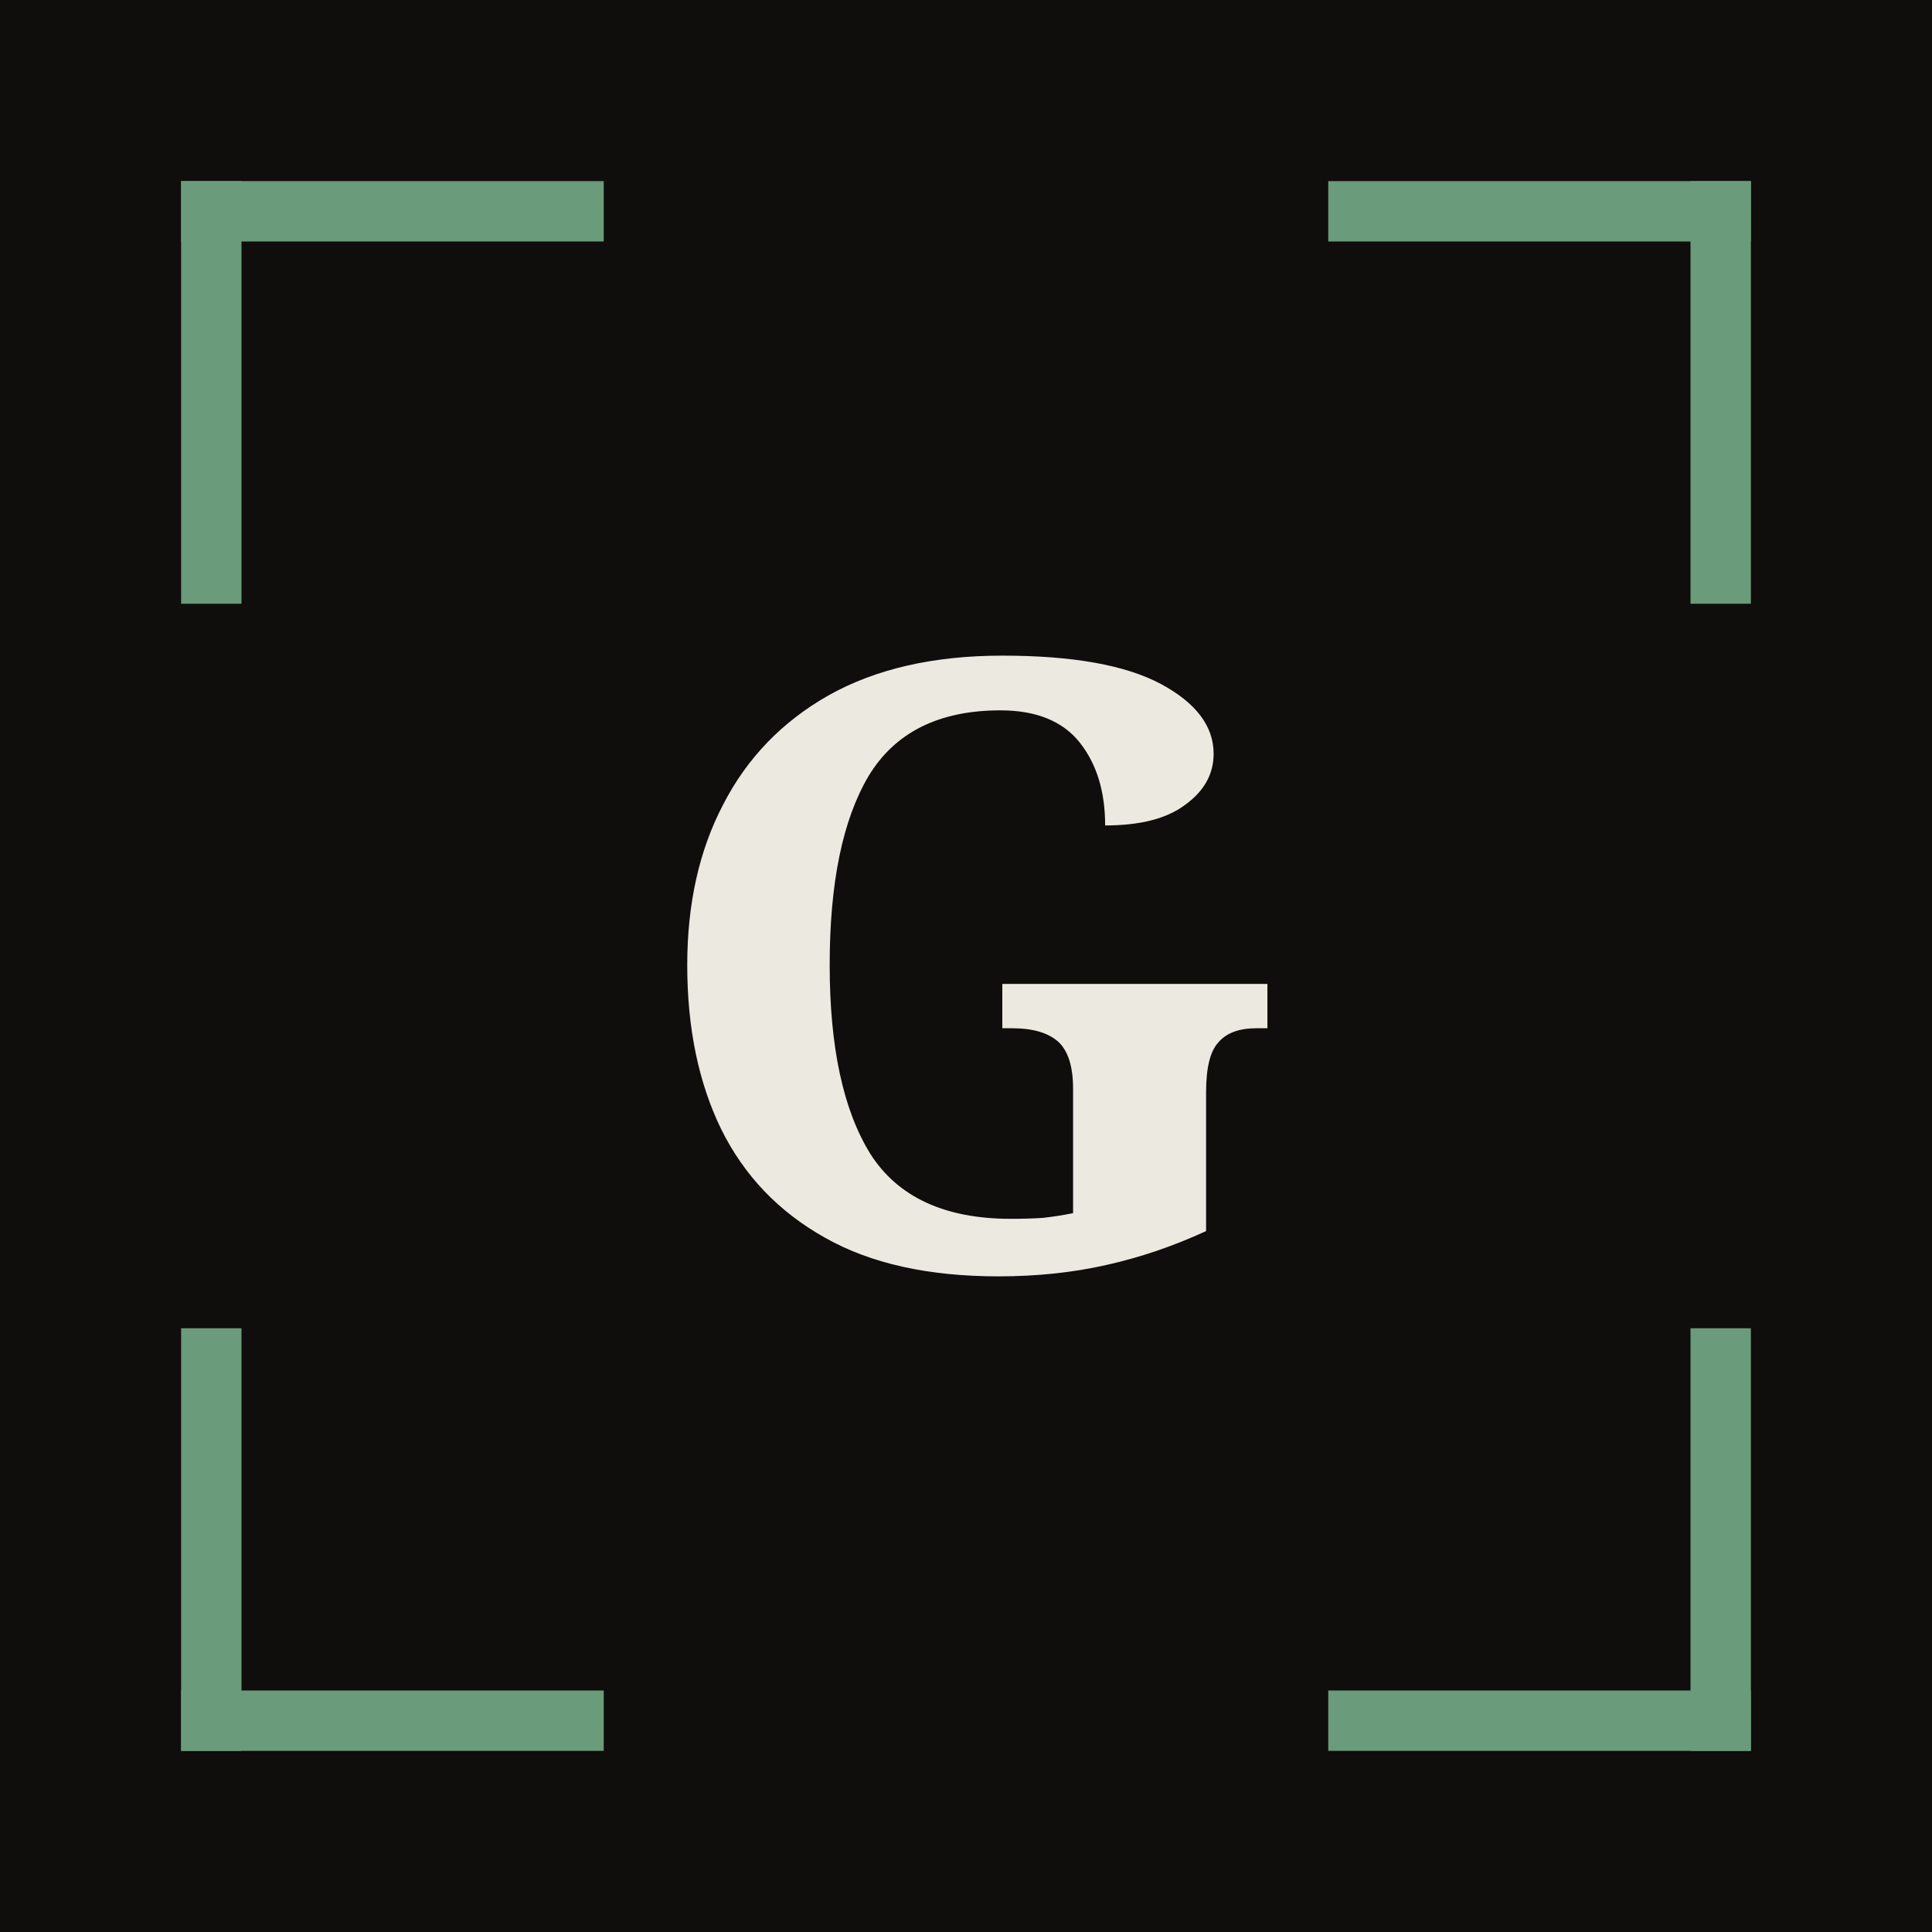
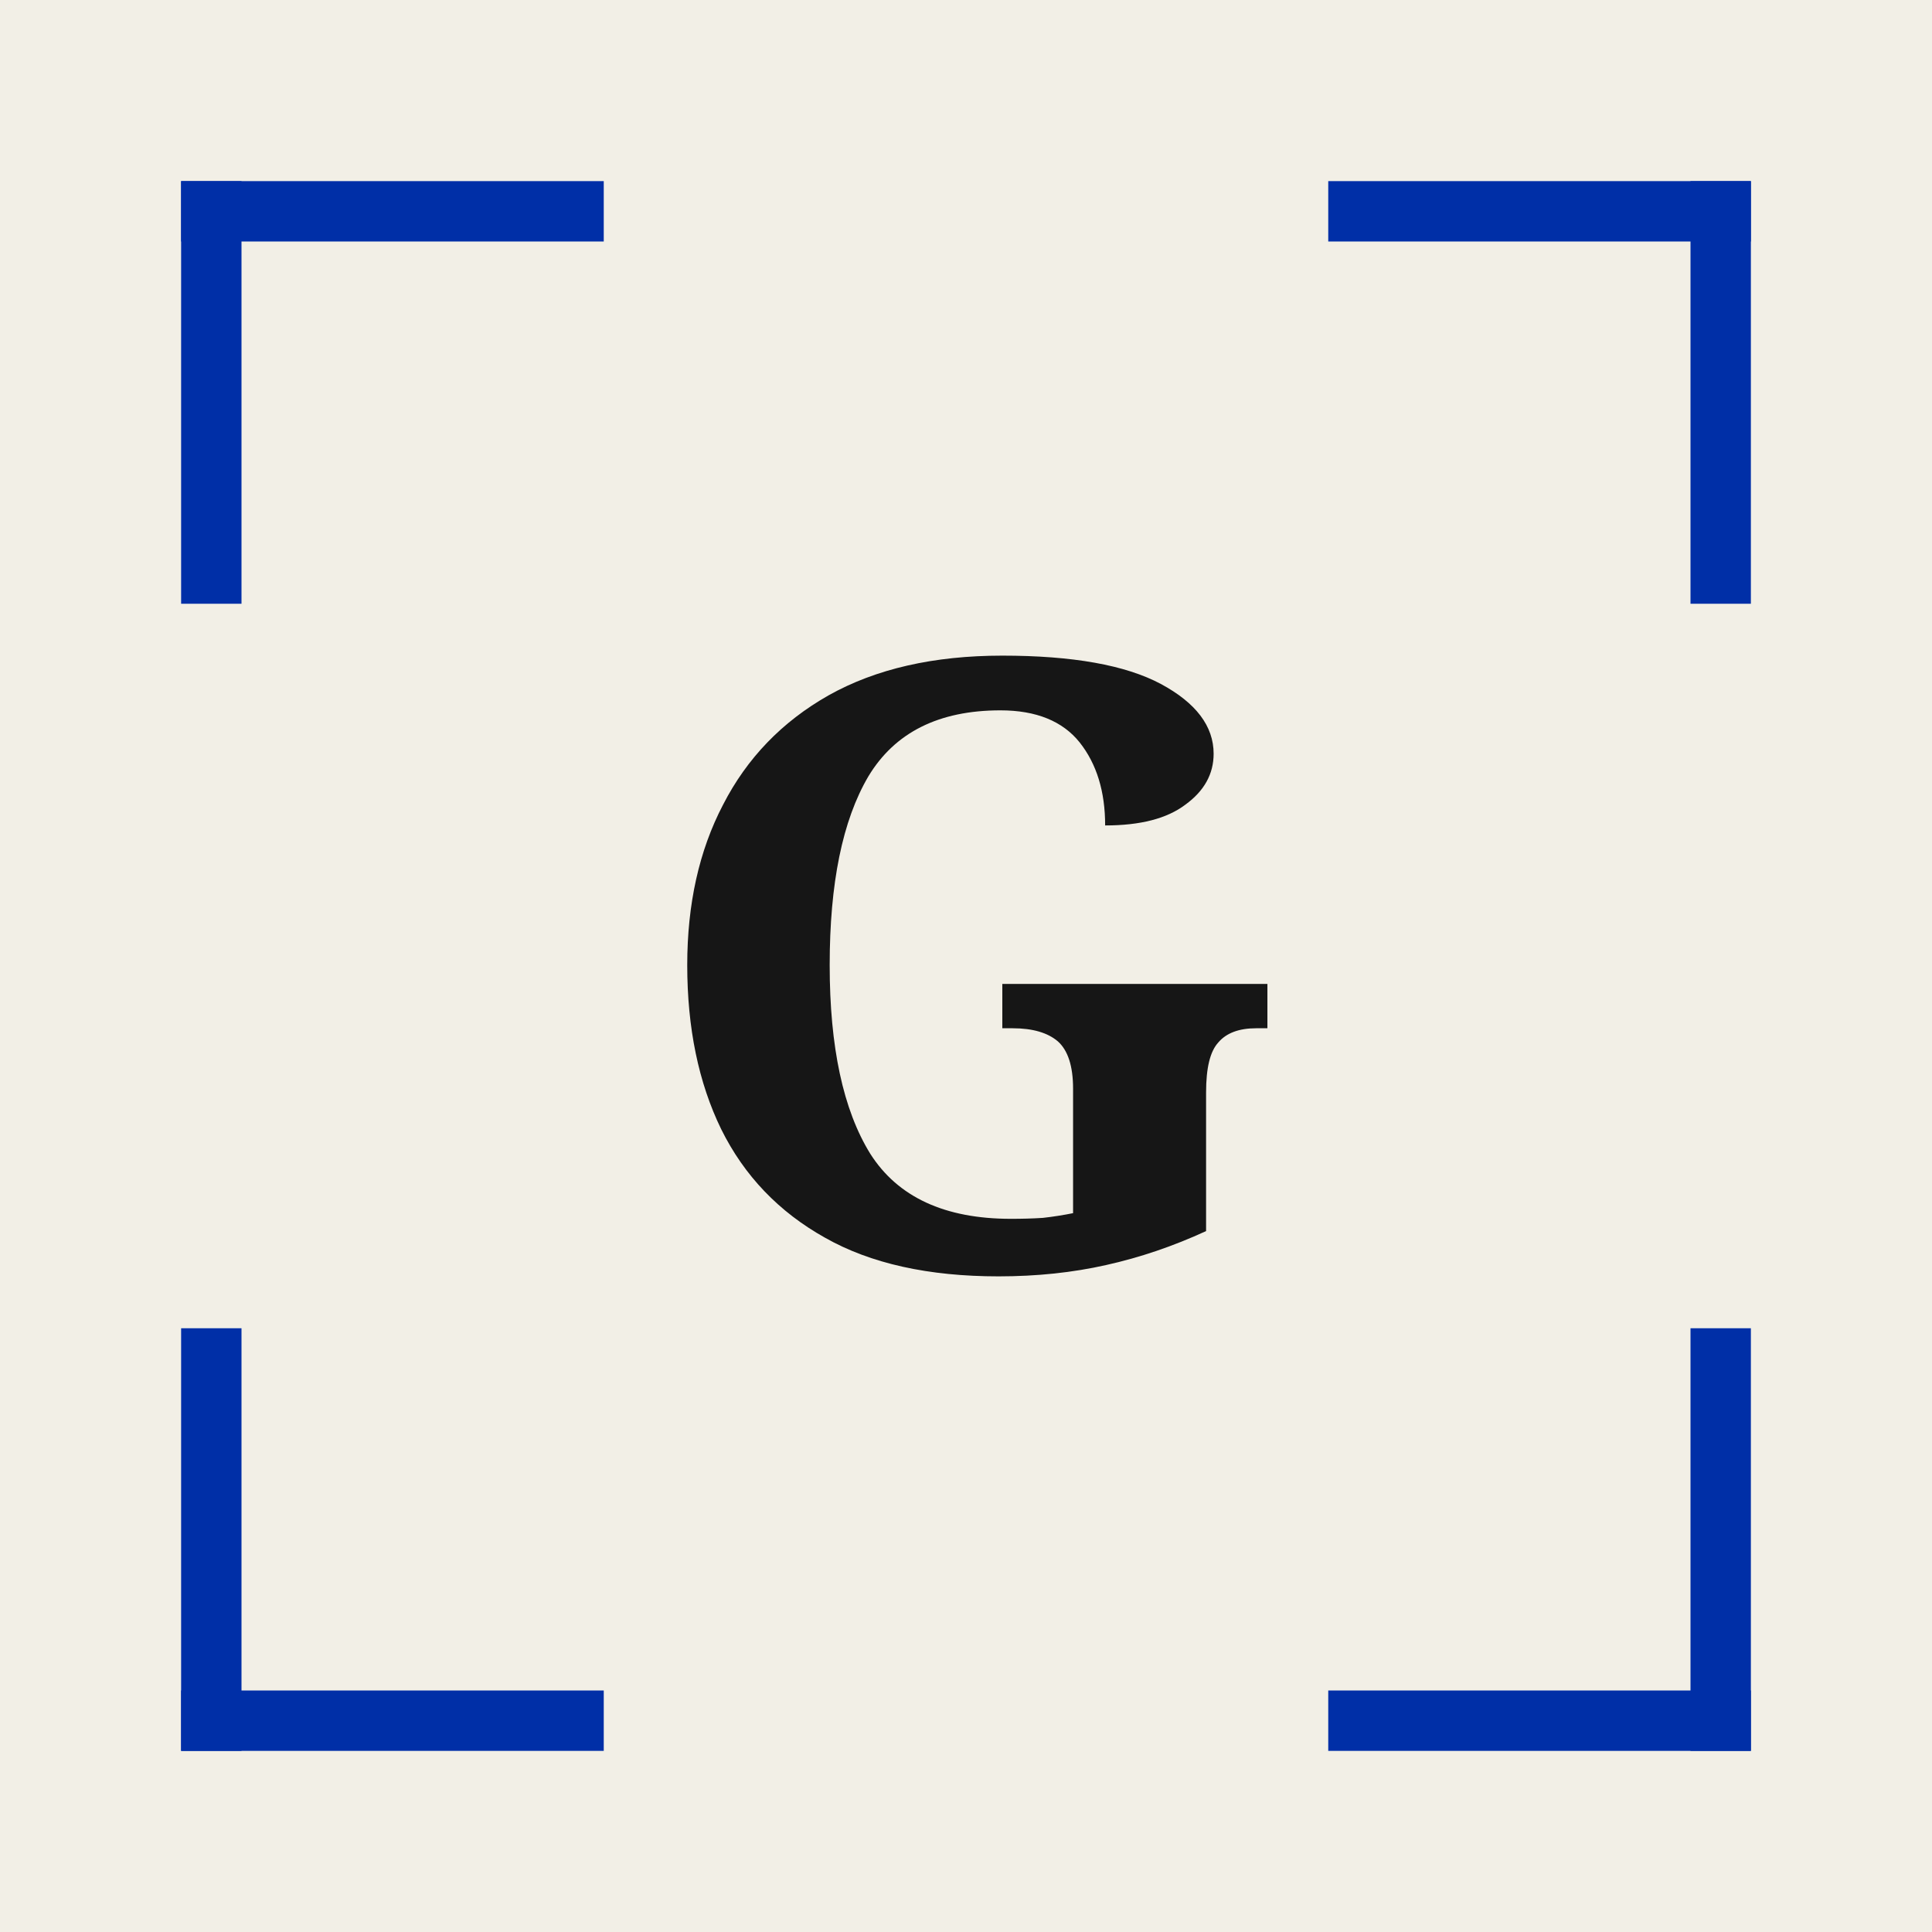
<svg xmlns="http://www.w3.org/2000/svg" viewBox="0 0 32 32">
-   <rect width="32" height="32" fill="#0F0E0C" />
-   <rect x="3" y="3" width="7" height="1" fill="#6A9B7A" />
-   <rect x="3" y="3" width="1" height="7" fill="#6A9B7A" />
-   <rect x="22" y="3" width="7" height="1" fill="#6A9B7A" />
-   <rect x="28" y="3" width="1" height="7" fill="#6A9B7A" />
-   <rect x="3" y="28" width="7" height="1" fill="#6A9B7A" />
-   <rect x="3" y="22" width="1" height="7" fill="#6A9B7A" />
-   <rect x="22" y="28" width="7" height="1" fill="#6A9B7A" />
-   <rect x="28" y="22" width="1" height="7" fill="#6A9B7A" />
-   <text x="16" y="21" text-anchor="middle" font-family="Georgia, serif" font-weight="bold" font-size="14" fill="#ECE9E0">G</text>
+   <rect width="32" height="32" fill="#F2EFE6" />
+   <rect x="3" y="3" width="7" height="1" fill="#002FA7" />
+   <rect x="3" y="3" width="1" height="7" fill="#002FA7" />
+   <rect x="22" y="3" width="7" height="1" fill="#002FA7" />
+   <rect x="28" y="3" width="1" height="7" fill="#002FA7" />
+   <rect x="3" y="28" width="7" height="1" fill="#002FA7" />
+   <rect x="3" y="22" width="1" height="7" fill="#002FA7" />
+   <rect x="22" y="28" width="7" height="1" fill="#002FA7" />
+   <rect x="28" y="22" width="1" height="7" fill="#002FA7" />
+   <text x="16" y="21" text-anchor="middle" font-family="Georgia, serif" font-weight="bold" font-size="14" fill="#161616">G</text>
</svg>
